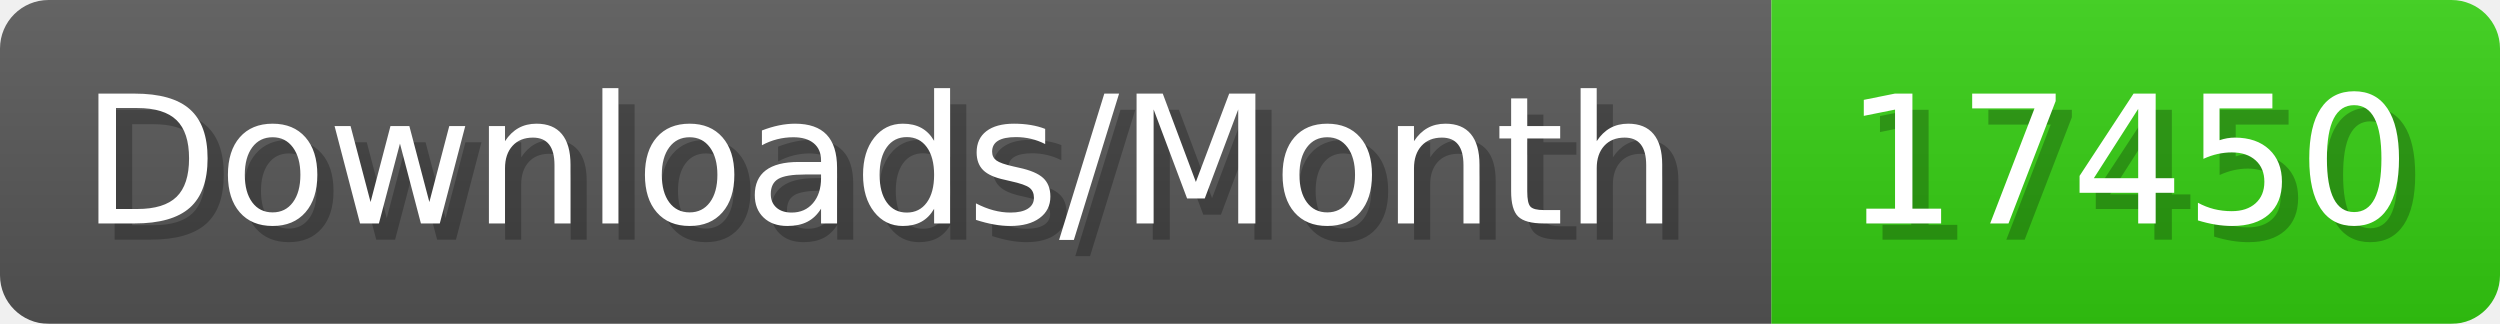
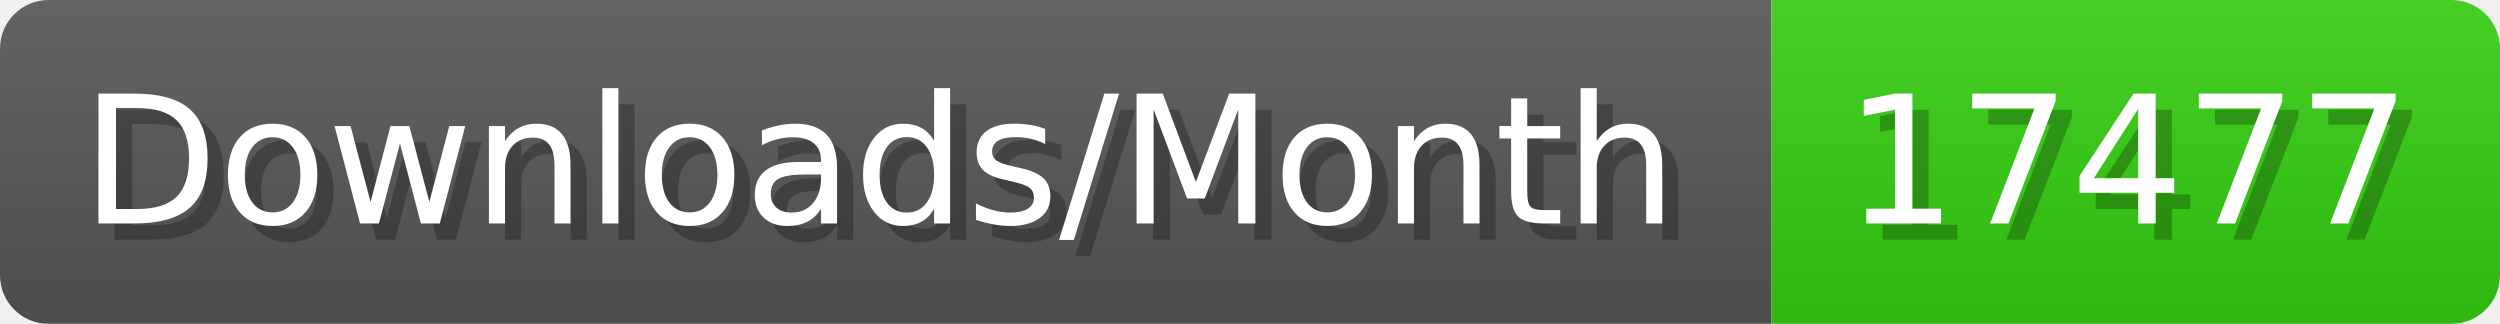
- <svg xmlns="http://www.w3.org/2000/svg" width="154.4" height="20" viewBox="0 0 1544 200" role="img" aria-label="Downloads/Month: 17450">
+ <svg xmlns="http://www.w3.org/2000/svg" width="154.4" height="20" viewBox="0 0 1544 200" role="img" aria-label="Downloads/Month: 17477">
  <linearGradient id="YlXUI" x2="0" y2="100%">
    <stop offset="0" stop-opacity=".1" stop-color="#EEE" />
    <stop offset="1" stop-opacity=".1" />
  </linearGradient>
  <mask id="JHhop">
    <rect width="1544" height="200" rx="30" fill="#FFF" />
  </mask>
  <g mask="url(#JHhop)">
    <rect width="1094" height="200" fill="#555" />
    <rect width="450" height="200" fill="#3C1" x="1094" />
    <rect width="1544" height="200" fill="url(#YlXUI)" />
  </g>
  <g aria-hidden="true" fill="#fff" text-anchor="start" font-family="Verdana,DejaVu Sans,sans-serif" font-size="110">
    <text x="60" y="148" textLength="994" fill="#000" opacity="0.25">Downloads/Month</text>
    <text x="50" y="138" textLength="994">Downloads/Month</text>
-     <text x="1149" y="148" textLength="350" fill="#000" opacity="0.25">17450</text>
-     <text x="1139" y="138" textLength="350">17450</text>
+     <text x="1149" y="148" textLength="350" fill="#000" opacity="0.25">17477</text>
+     <text x="1139" y="138" textLength="350">17477</text>
  </g>
</svg>
